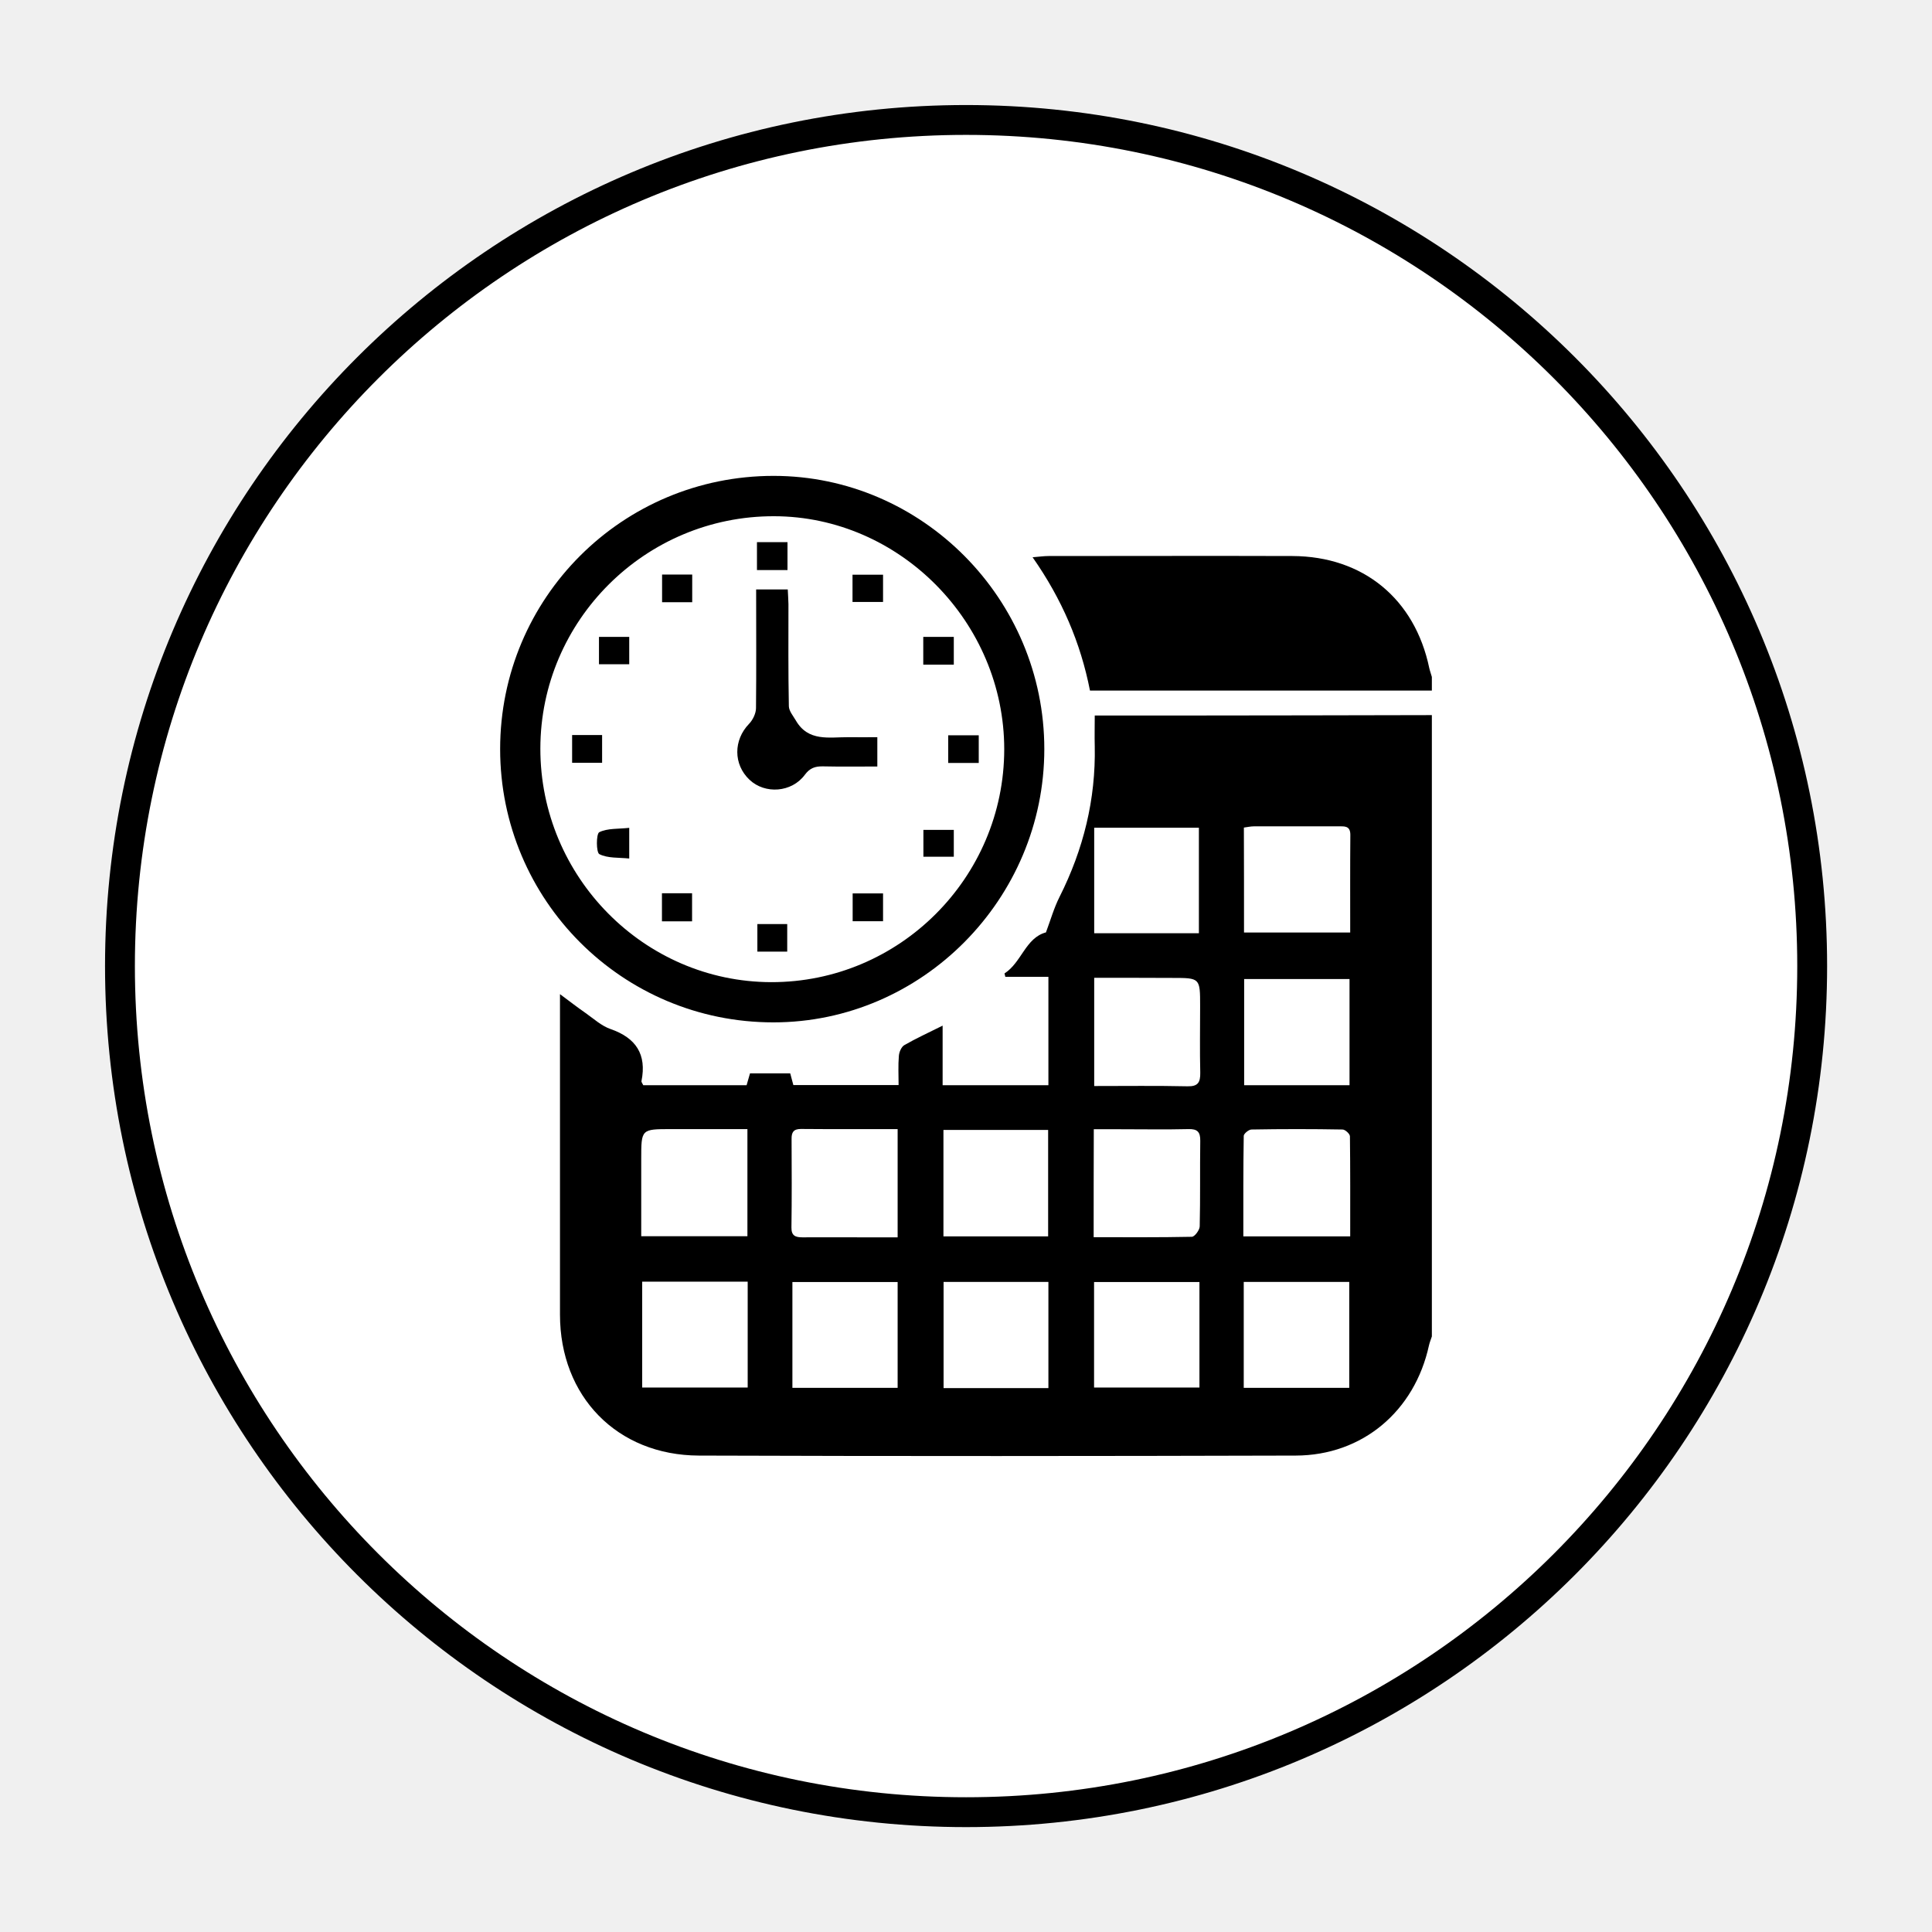
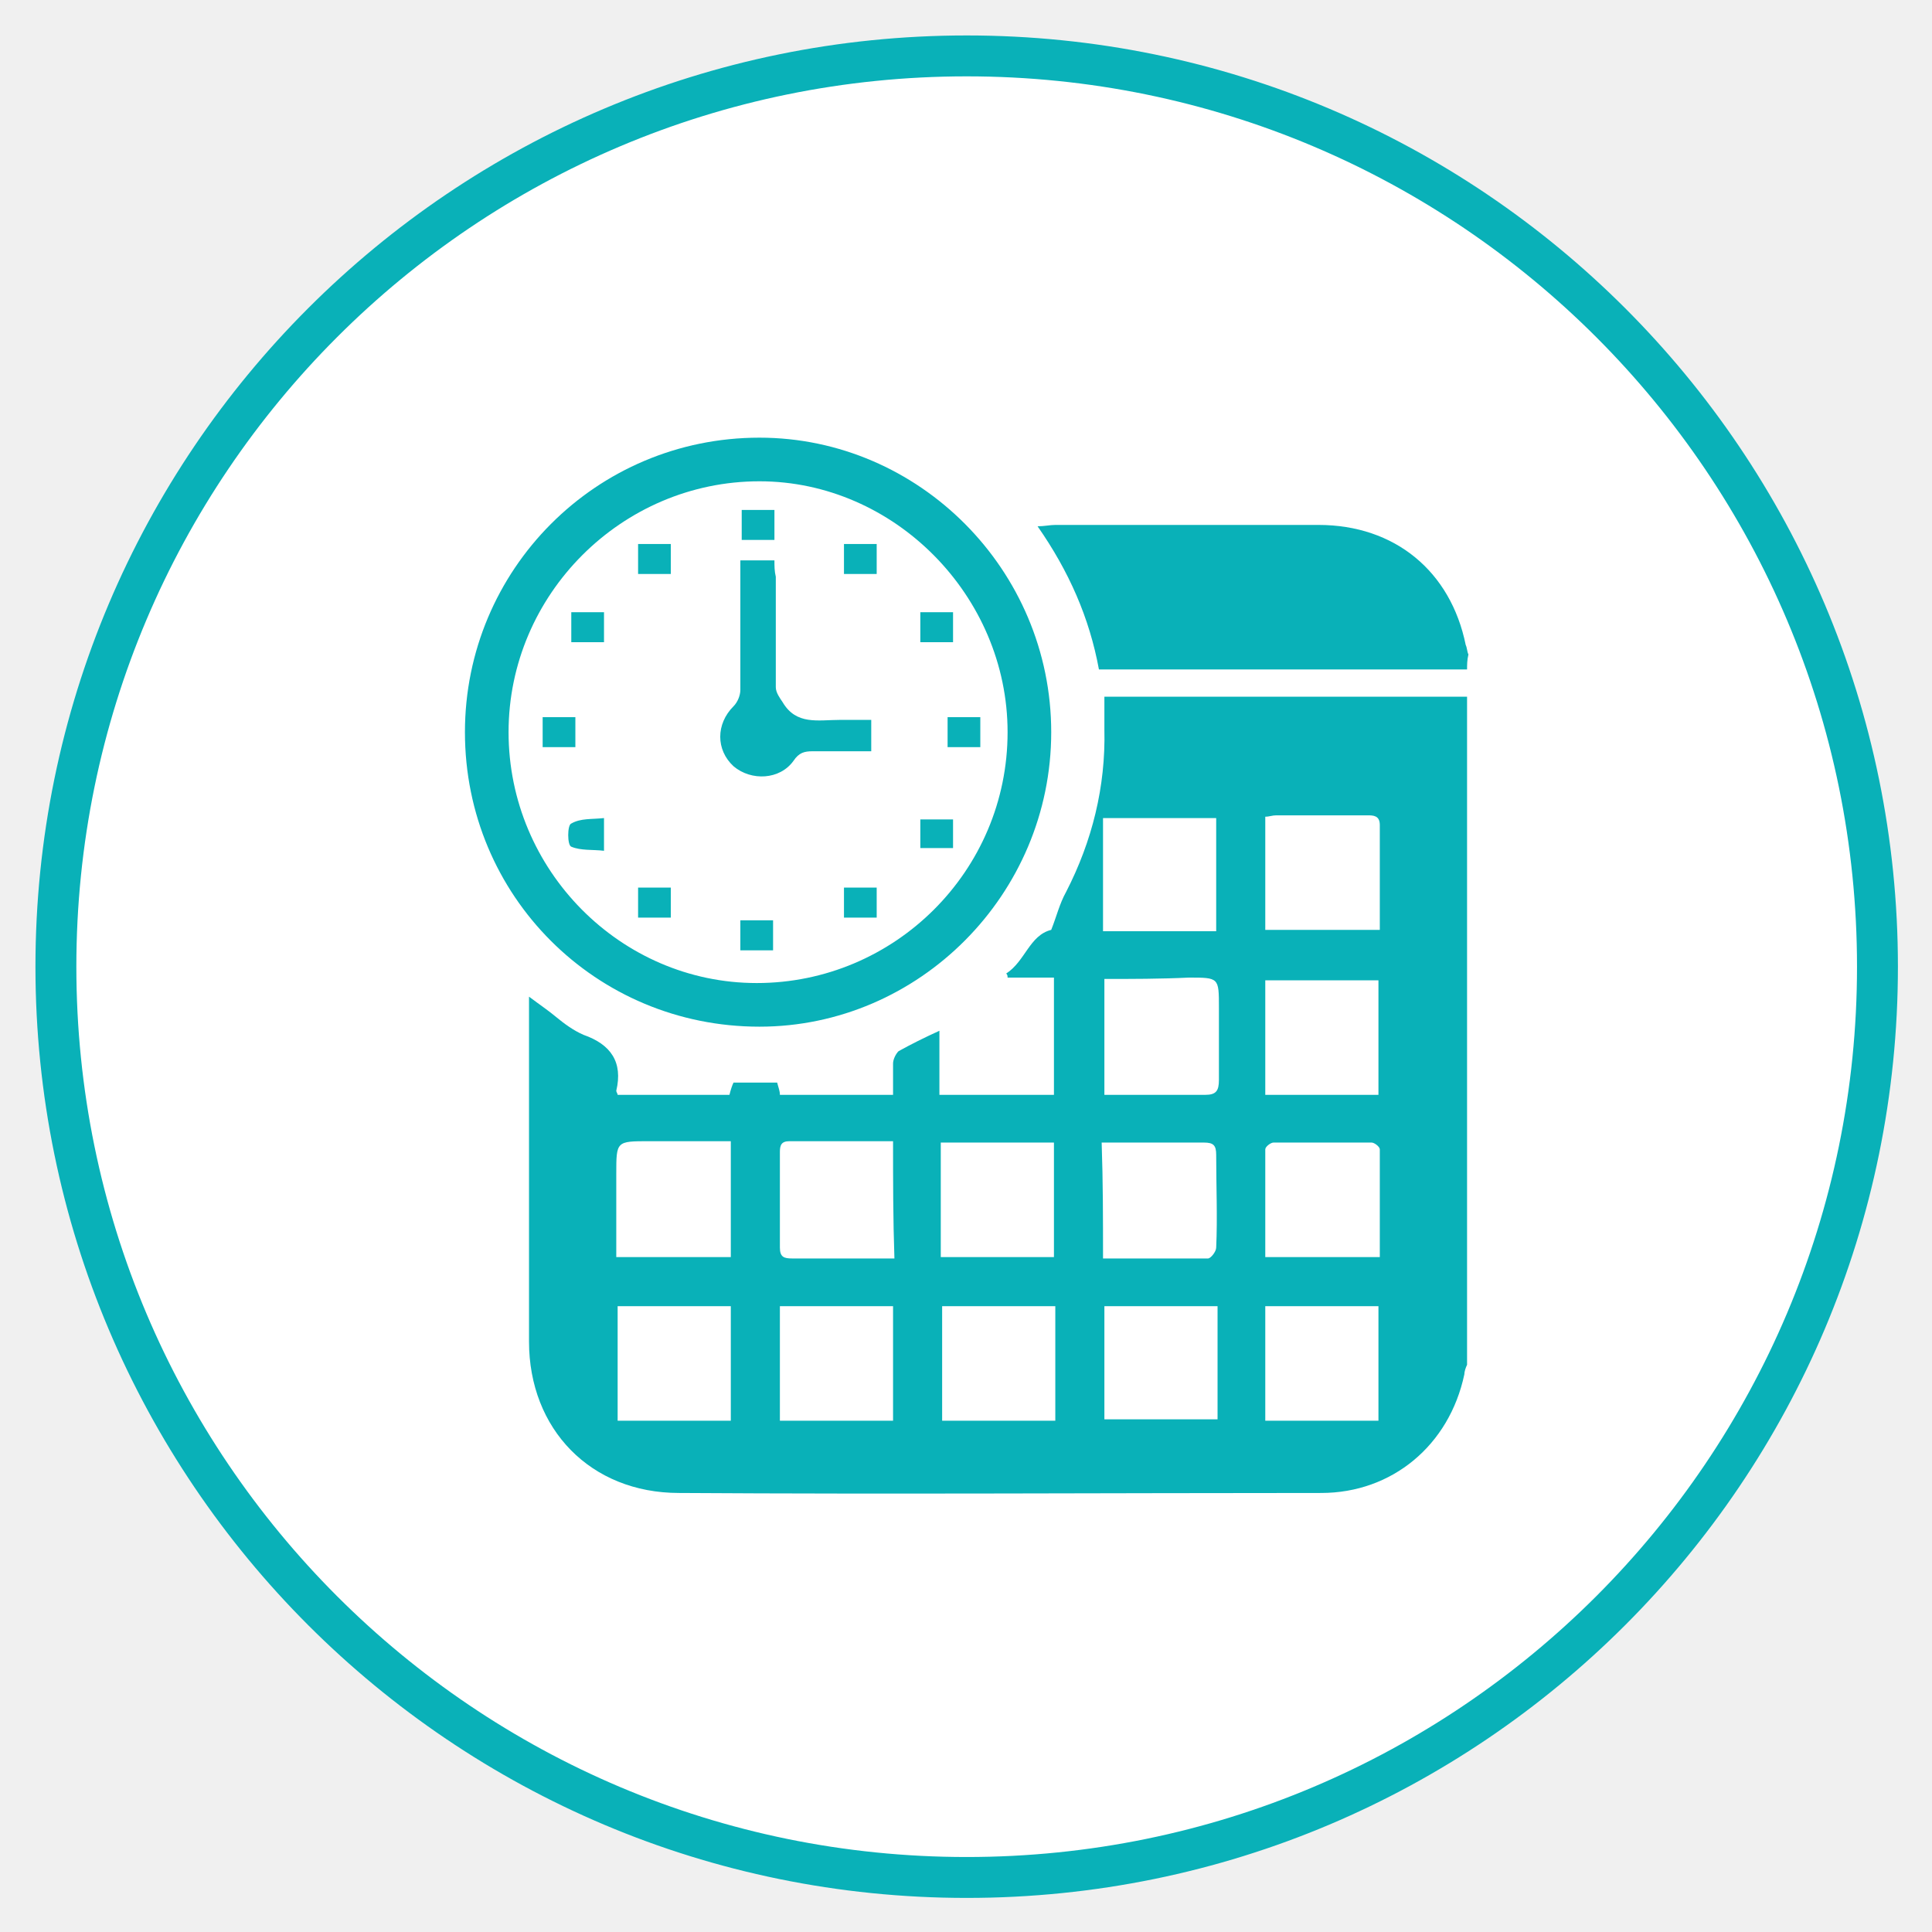
- <svg xmlns="http://www.w3.org/2000/svg" version="1.1" id="Capa_1" x="0px" y="0px" viewBox="0 0 141.73 141.73" style="enable-background:new 0 0 141.73 141.73;" xml:space="preserve">
+ <svg xmlns="http://www.w3.org/2000/svg" version="1.1" id="Capa_1" x="0px" y="0px" viewBox="0 0 141.7 141.7" style="enable-background:new 0 0 141.7 141.7;" xml:space="preserve">
  <style type="text/css">
- 	.st0{fill:#FFFFFF;stroke:#000000;stroke-width:2.19;stroke-miterlimit:10;}
+ 	.st0{fill:#FFFFFF;stroke:#09B1B8;stroke-width:3;stroke-miterlimit:10;}
+ 	.st1{fill:#09B1B8;}
</style>
-   <circle class="st0" cx="70.87" cy="70.87" r="62.07" />
  <g>
-     <path d="M41.97,53.92c0.77,0,1.45,0,2.2,0c0,0.68,0,1.32,0,2.04c-0.7,0-1.41,0-2.2,0C41.97,55.33,41.97,54.67,41.97,53.92z" />
+     <circle class="st0" cx="70.9" cy="70.9" r="66.8" />
    <g>
-       <path d="M105.04,52.46c0,15.19,0,30.39,0,45.58c-0.07,0.22-0.16,0.43-0.21,0.65c-1.05,4.83-4.88,8.08-9.78,8.09    c-14.59,0.04-29.19,0.05-43.78,0c-6.01-0.02-10.19-4.35-10.19-10.34c0-6.5,0-12.99,0-19.49c0-1.29,0-2.57,0-4.02    c0.71,0.53,1.28,0.97,1.87,1.38c0.6,0.42,1.17,0.95,1.84,1.18c1.87,0.65,2.66,1.86,2.27,3.81c-0.02,0.08,0.07,0.18,0.13,0.31    c2.52,0,5.03,0,7.58,0c0.09-0.33,0.18-0.63,0.25-0.87c1.04,0,2,0,2.95,0c0.09,0.33,0.16,0.6,0.23,0.86c2.58,0,5.1,0,7.72,0    c0-0.75-0.04-1.45,0.02-2.14c0.02-0.28,0.18-0.66,0.4-0.79c0.85-0.49,1.75-0.9,2.81-1.43c0,1.54,0,2.94,0,4.37    c2.67,0,5.19,0,7.76,0c0-2.63,0-5.21,0-7.95c-1.11,0-2.13,0-3.16,0c-0.02-0.08-0.04-0.17-0.06-0.25c1.26-0.81,1.54-2.61,3.04-3.01    c0.34-0.91,0.59-1.8,1-2.61c1.75-3.48,2.66-7.15,2.58-11.05c-0.02-0.72,0-1.44,0-2.25c2.09,0,4.08,0,6.07,0    C92.58,52.49,98.81,52.47,105.04,52.46z M76.89,90.7c0-2.64,0-5.22,0-7.81c-2.6,0-5.12,0-7.68,0c0,2.63,0,5.21,0,7.81    C71.81,90.7,74.33,90.7,76.89,90.7z M76.91,101.83c0-2.61,0-5.19,0-7.79c-2.6,0-5.13,0-7.69,0c0,2.62,0,5.19,0,7.79    C71.81,101.83,74.33,101.83,76.91,101.83z M80.27,71.73c0,2.7,0,5.28,0,7.94c2.33,0,4.58-0.03,6.84,0.02    c0.78,0.02,0.95-0.29,0.94-1c-0.04-1.63-0.01-3.26-0.01-4.88c0-2.07,0-2.07-2.03-2.07C84.09,71.73,82.17,71.73,80.27,71.73z     M99,79.61c0-2.64,0-5.19,0-7.79c-2.6,0-5.17,0-7.73,0c0,2.64,0,5.19,0,7.79C93.85,79.61,96.36,79.61,99,79.61z M54.83,82.83    c-1.95,0-3.78,0-5.6,0c-2.19,0-2.19,0-2.19,2.19c0,1.88,0,3.76,0,5.67c2.68,0,5.22,0,7.79,0C54.83,88.07,54.83,85.53,54.83,82.83z     M80.23,90.76c2.43,0,4.81,0.02,7.2-0.03c0.21,0,0.57-0.49,0.58-0.76c0.05-2.09,0.01-4.19,0.04-6.28    c0.01-0.65-0.21-0.88-0.87-0.86c-1.66,0.04-3.32,0.01-4.98,0.01c-0.65,0-1.29,0-1.96,0C80.23,85.56,80.23,88.11,80.23,90.76z     M99.05,90.7c0-2.49,0.01-4.92-0.02-7.34c0-0.18-0.35-0.5-0.54-0.5c-2.23-0.04-4.46-0.04-6.68,0c-0.2,0-0.56,0.3-0.57,0.46    c-0.04,2.45-0.03,4.9-0.03,7.38C93.88,90.7,96.43,90.7,99.05,90.7z M65.85,82.83c-2.45,0-4.78,0.01-7.1-0.01    c-0.54,0-0.69,0.25-0.68,0.74c0.01,2.16,0.02,4.33-0.01,6.49c-0.01,0.61,0.3,0.72,0.81,0.72c1.43-0.01,2.86,0,4.29,0    c0.89,0,1.77,0,2.69,0C65.85,88.07,65.85,85.52,65.85,82.83z M54.85,94.02c-2.62,0-5.17,0-7.74,0c0,2.62,0,5.2,0,7.77    c2.62,0,5.16,0,7.74,0C54.85,99.19,54.85,96.66,54.85,94.02z M91.24,101.81c2.63,0,5.17,0,7.74,0c0-2.63,0-5.2,0-7.77    c-2.62,0-5.16,0-7.74,0C91.24,96.64,91.24,99.16,91.24,101.81z M87.99,94.05c-2.64,0-5.21,0-7.73,0c0,2.62,0,5.17,0,7.74    c2.6,0,5.14,0,7.73,0C87.99,99.2,87.99,96.68,87.99,94.05z M65.85,94.05c-2.62,0-5.16,0-7.72,0c0,2.61,0,5.16,0,7.76    c2.6,0,5.13,0,7.72,0C65.85,99.2,65.85,96.66,65.85,94.05z M87.95,68.46c0-2.67,0-5.21,0-7.74c-2.62,0-5.16,0-7.68,0    c0,2.63,0,5.17,0,7.74C82.86,68.46,85.37,68.46,87.95,68.46z M91.26,68.41c2.66,0,5.2,0,7.79,0c0-2.45-0.01-4.81,0.01-7.17    c0-0.68-0.44-0.62-0.88-0.62c-2.06,0-4.13,0-6.19,0c-0.25,0-0.5,0.06-0.74,0.09C91.26,63.33,91.26,65.85,91.26,68.41z" />
-       <path d="M105.04,50.66c-8.33,0-16.65,0-25.08,0c-0.69-3.51-2.06-6.71-4.21-9.78c0.5-0.04,0.83-0.09,1.17-0.09    c5.96,0,11.92-0.02,17.89,0c5.19,0.02,8.98,3.14,10.04,8.22c0.05,0.22,0.13,0.43,0.19,0.65C105.04,50,105.04,50.33,105.04,50.66z" />
-       <path d="M36.69,54.95c0-11.09,8.96-20.04,20.06-20.04c10.91,0,19.86,9.04,19.86,20.04c0,11-8.97,20.05-19.87,20.05    C45.66,75.01,36.69,66.04,36.69,54.95z M39.64,54.91c-0.01,9.41,7.61,17.12,16.93,17.14c9.41,0.02,17.09-7.66,17.1-17.08    c0-9.32-7.67-17.09-16.89-17.1C47.35,37.85,39.65,45.51,39.64,54.91z" />
-       <path d="M55.47,43.24c0.82,0,1.51,0,2.32,0c0.02,0.38,0.04,0.73,0.05,1.08c0,2.5-0.02,4.99,0.03,7.49    c0.01,0.35,0.31,0.7,0.51,1.04c0.91,1.58,2.45,1.22,3.86,1.23c0.69,0.01,1.38,0,2.12,0c0,0.74,0,1.39,0,2.15    c-1.35,0-2.67,0.02-3.99-0.01c-0.57-0.01-0.96,0.12-1.33,0.62c-0.96,1.3-2.92,1.44-4.06,0.36c-1.19-1.13-1.18-2.91-0.03-4.1    c0.28-0.29,0.51-0.77,0.51-1.16C55.49,49.1,55.47,46.24,55.47,43.24z" />
-       <path d="M57.77,41.82c-0.76,0-1.48,0-2.24,0c0-0.7,0-1.35,0-2.05c0.76,0,1.48,0,2.24,0C57.77,40.44,57.77,41.06,57.77,41.82z" />
-       <path d="M50.78,44.18c-0.76,0-1.44,0-2.21,0c0-0.65,0-1.29,0-2.03c0.69,0,1.41,0,2.21,0C50.78,42.79,50.78,43.44,50.78,44.18z" />
-       <path d="M62.54,44.16c0-0.68,0-1.31,0-2c0.73,0,1.45,0,2.24,0c0,0.64,0,1.28,0,2C64.08,44.16,63.36,44.16,62.54,44.16z" />
-       <path d="M43.94,46.72c0.75,0,1.46,0,2.22,0c0,0.68,0,1.3,0,2.01c-0.7,0-1.42,0-2.22,0C43.94,48.13,43.94,47.49,43.94,46.72z" />
-       <path d="M67.73,46.72c0.81,0,1.5,0,2.24,0c0,0.7,0,1.34,0,2.04c-0.76,0-1.47,0-2.24,0C67.73,48.08,67.73,47.43,67.73,46.72z" />
-       <path d="M71.8,53.94c0,0.71,0,1.33,0,2.03c-0.74,0-1.45,0-2.24,0c0-0.64,0-1.3,0-2.03C70.28,53.94,70.99,53.94,71.8,53.94z" />
-       <path d="M50.77,67.59c-0.75,0-1.44,0-2.21,0c0-0.67,0-1.33,0-2.06c0.72,0,1.43,0,2.21,0C50.77,66.2,50.77,66.84,50.77,67.59z" />
-       <path d="M64.78,67.58c-0.76,0-1.47,0-2.23,0c0-0.69,0-1.33,0-2.04c0.73,0,1.44,0,2.23,0C64.78,66.18,64.78,66.83,64.78,67.58z" />
-       <path d="M57.75,69.81c-0.72,0-1.41,0-2.19,0c0-0.65,0-1.29,0-2.02c0.68,0,1.39,0,2.19,0C57.75,68.39,57.75,69.04,57.75,69.81z" />
-       <path d="M46.16,60.73c0,0.82,0,1.44,0,2.25c-0.78-0.08-1.58-0.01-2.19-0.32c-0.24-0.12-0.24-1.48-0.01-1.61    C44.57,60.75,45.37,60.82,46.16,60.73z" />
-       <path d="M69.97,60.88c0,0.66,0,1.28,0,1.97c-0.75,0-1.45,0-2.23,0c0-0.64,0-1.26,0-1.97C68.46,60.88,69.19,60.88,69.97,60.88z" />
+       <path class="st1" d="M39.8,52.6c0.8,0,1.6,0,2.4,0c0,0.7,0,1.4,0,2.2c-0.8,0-1.5,0-2.4,0C39.8,54.1,39.8,53.4,39.8,52.6z" />
+       <g>
+         <path class="st1" d="M107.6,51.1c0,16.3,0,32.7,0,49c-0.1,0.2-0.2,0.5-0.2,0.7c-1.1,5.2-5.3,8.7-10.5,8.7     c-15.7,0-31.4,0.1-47.1,0c-6.5,0-11-4.7-11-11.1c0-7,0-14,0-21c0-1.4,0-2.8,0-4.3c0.8,0.6,1.4,1,2,1.5c0.6,0.5,1.3,1,2,1.3     c2,0.7,2.9,2,2.4,4.1c0,0.1,0.1,0.2,0.1,0.3c2.7,0,5.4,0,8.2,0c0.1-0.4,0.2-0.7,0.3-0.9c1.1,0,2.2,0,3.2,0     c0.1,0.4,0.2,0.6,0.2,0.9c2.8,0,5.5,0,8.3,0c0-0.8,0-1.6,0-2.3c0-0.3,0.2-0.7,0.4-0.9c0.9-0.5,1.9-1,3-1.5c0,1.7,0,3.2,0,4.7     c2.9,0,5.6,0,8.4,0c0-2.8,0-5.6,0-8.6c-1.2,0-2.3,0-3.4,0c0-0.1,0-0.2-0.1-0.3c1.4-0.9,1.7-2.8,3.3-3.2c0.4-1,0.6-1.9,1.1-2.8     c1.9-3.7,2.9-7.7,2.8-11.9c0-0.8,0-1.5,0-2.4c2.2,0,4.4,0,6.5,0C94.2,51.1,100.9,51.1,107.6,51.1z M77.3,92.2c0-2.8,0-5.6,0-8.4     c-2.8,0-5.5,0-8.3,0c0,2.8,0,5.6,0,8.4C71.9,92.2,74.6,92.2,77.3,92.2z M77.4,104.2c0-2.8,0-5.6,0-8.4c-2.8,0-5.5,0-8.3,0     c0,2.8,0,5.6,0,8.4C71.9,104.2,74.6,104.2,77.4,104.2z M81,71.8c0,2.9,0,5.7,0,8.5c2.5,0,4.9,0,7.4,0c0.8,0,1-0.3,1-1.1     c0-1.8,0-3.5,0-5.3c0-2.2,0-2.2-2.2-2.2C85.1,71.8,83,71.8,81,71.8z M101.1,80.3c0-2.8,0-5.6,0-8.4c-2.8,0-5.6,0-8.3,0     c0,2.8,0,5.6,0,8.4C95.6,80.3,98.3,80.3,101.1,80.3z M53.6,83.7c-2.1,0-4.1,0-6,0c-2.4,0-2.4,0-2.4,2.4c0,2,0,4,0,6.1     c2.9,0,5.6,0,8.4,0C53.6,89.4,53.6,86.6,53.6,83.7z M80.9,92.3c2.6,0,5.2,0,7.7,0c0.2,0,0.6-0.5,0.6-0.8c0.1-2.2,0-4.5,0-6.8     c0-0.7-0.2-0.9-0.9-0.9c-1.8,0-3.6,0-5.4,0c-0.7,0-1.4,0-2.1,0C80.9,86.7,80.9,89.4,80.9,92.3z M101.2,92.2c0-2.7,0-5.3,0-7.9     c0-0.2-0.4-0.5-0.6-0.5c-2.4,0-4.8,0-7.2,0c-0.2,0-0.6,0.3-0.6,0.5c0,2.6,0,5.3,0,7.9C95.6,92.2,98.4,92.2,101.2,92.2z      M65.5,83.7c-2.6,0-5.1,0-7.6,0c-0.6,0-0.7,0.3-0.7,0.8c0,2.3,0,4.7,0,7c0,0.7,0.3,0.8,0.9,0.8c1.5,0,3.1,0,4.6,0     c1,0,1.9,0,2.9,0C65.5,89.4,65.5,86.6,65.5,83.7z M53.6,95.8c-2.8,0-5.6,0-8.3,0c0,2.8,0,5.6,0,8.4c2.8,0,5.6,0,8.3,0     C53.6,101.3,53.6,98.6,53.6,95.8z M92.8,104.2c2.8,0,5.6,0,8.3,0c0-2.8,0-5.6,0-8.4c-2.8,0-5.6,0-8.3,0     C92.8,98.6,92.8,101.3,92.8,104.2z M89.3,95.8c-2.8,0-5.6,0-8.3,0c0,2.8,0,5.6,0,8.3c2.8,0,5.5,0,8.3,0     C89.3,101.4,89.3,98.6,89.3,95.8z M65.5,95.8c-2.8,0-5.6,0-8.3,0c0,2.8,0,5.6,0,8.4c2.8,0,5.5,0,8.3,0     C65.5,101.4,65.5,98.6,65.5,95.8z M89.2,68.3c0-2.9,0-5.6,0-8.3c-2.8,0-5.6,0-8.3,0c0,2.8,0,5.6,0,8.3     C83.8,68.3,86.5,68.3,89.2,68.3z M92.8,68.2c2.9,0,5.6,0,8.4,0c0-2.6,0-5.2,0-7.7c0-0.7-0.5-0.7-0.9-0.7c-2.2,0-4.4,0-6.7,0     c-0.3,0-0.5,0.1-0.8,0.1C92.8,62.8,92.8,65.5,92.8,68.2z" />
+         <path class="st1" d="M107.6,49.1c-9,0-17.9,0-27,0c-0.7-3.8-2.2-7.2-4.5-10.5c0.5,0,0.9-0.1,1.3-0.1c6.4,0,12.8,0,19.3,0     c5.6,0,9.7,3.4,10.8,8.8c0.1,0.2,0.1,0.5,0.2,0.7C107.6,48.4,107.6,48.8,107.6,49.1z" />
+         <path class="st1" d="M34.1,53.7c0-11.9,9.6-21.6,21.6-21.6c11.7,0,21.4,9.7,21.4,21.6s-9.7,21.6-21.4,21.6     C43.7,75.3,34.1,65.7,34.1,53.7z M37.3,53.7c0,10.1,8.2,18.4,18.2,18.4c10.1,0,18.4-8.2,18.4-18.4c0-10-8.3-18.4-18.2-18.4     C45.6,35.3,37.3,43.6,37.3,53.7z" />
+         <path class="st1" d="M54.3,41.1c0.9,0,1.6,0,2.5,0c0,0.4,0,0.8,0.1,1.2c0,2.7,0,5.4,0,8.1c0,0.4,0.3,0.8,0.5,1.1     c1,1.7,2.6,1.3,4.2,1.3c0.7,0,1.5,0,2.3,0c0,0.8,0,1.5,0,2.3c-1.5,0-2.9,0-4.3,0c-0.6,0-1,0.1-1.4,0.7c-1,1.4-3.1,1.5-4.4,0.4     c-1.3-1.2-1.3-3.1,0-4.4c0.3-0.3,0.5-0.8,0.5-1.2C54.3,47.4,54.3,44.4,54.3,41.1z" />
+         <path class="st1" d="M56.8,39.6c-0.8,0-1.6,0-2.4,0c0-0.8,0-1.5,0-2.2c0.8,0,1.6,0,2.4,0C56.8,38.1,56.8,38.8,56.8,39.6z" />
+         <path class="st1" d="M49.2,42.1c-0.8,0-1.5,0-2.4,0c0-0.7,0-1.4,0-2.2c0.7,0,1.5,0,2.4,0C49.2,40.6,49.2,41.3,49.2,42.1z" />
+         <path class="st1" d="M61.9,42.1c0-0.7,0-1.4,0-2.2c0.8,0,1.6,0,2.4,0c0,0.7,0,1.4,0,2.2C63.6,42.1,62.8,42.1,61.9,42.1z" />
+         <path class="st1" d="M41.9,44.9c0.8,0,1.6,0,2.4,0c0,0.7,0,1.4,0,2.2c-0.8,0-1.5,0-2.4,0C41.9,46.4,41.9,45.7,41.9,44.9z" />
+         <path class="st1" d="M67.5,44.9c0.9,0,1.6,0,2.4,0c0,0.8,0,1.4,0,2.2c-0.8,0-1.6,0-2.4,0C67.5,46.3,67.5,45.6,67.5,44.9z" />
+         <path class="st1" d="M71.9,52.6c0,0.8,0,1.4,0,2.2c-0.8,0-1.6,0-2.4,0c0-0.7,0-1.4,0-2.2C70.2,52.6,71,52.6,71.9,52.6z" />
+         <path class="st1" d="M49.2,67.3c-0.8,0-1.5,0-2.4,0c0-0.7,0-1.4,0-2.2c0.8,0,1.5,0,2.4,0C49.2,65.8,49.2,66.5,49.2,67.3z" />
+         <path class="st1" d="M64.3,67.3c-0.8,0-1.6,0-2.4,0c0-0.7,0-1.4,0-2.2c0.8,0,1.5,0,2.4,0C64.3,65.8,64.3,66.5,64.3,67.3z" />
+         <path class="st1" d="M56.7,69.7c-0.8,0-1.5,0-2.4,0c0-0.7,0-1.4,0-2.2c0.7,0,1.5,0,2.4,0C56.7,68.2,56.7,68.9,56.7,69.7z" />
+         <path class="st1" d="M44.3,60c0,0.9,0,1.5,0,2.4c-0.8-0.1-1.7,0-2.4-0.3c-0.3-0.1-0.3-1.6,0-1.7C42.6,60,43.4,60.1,44.3,60z" />
+         <path class="st1" d="M69.9,60.1c0,0.7,0,1.4,0,2.1c-0.8,0-1.6,0-2.4,0c0-0.7,0-1.4,0-2.1C68.3,60.1,69.1,60.1,69.9,60.1z" />
+       </g>
    </g>
  </g>
</svg>
